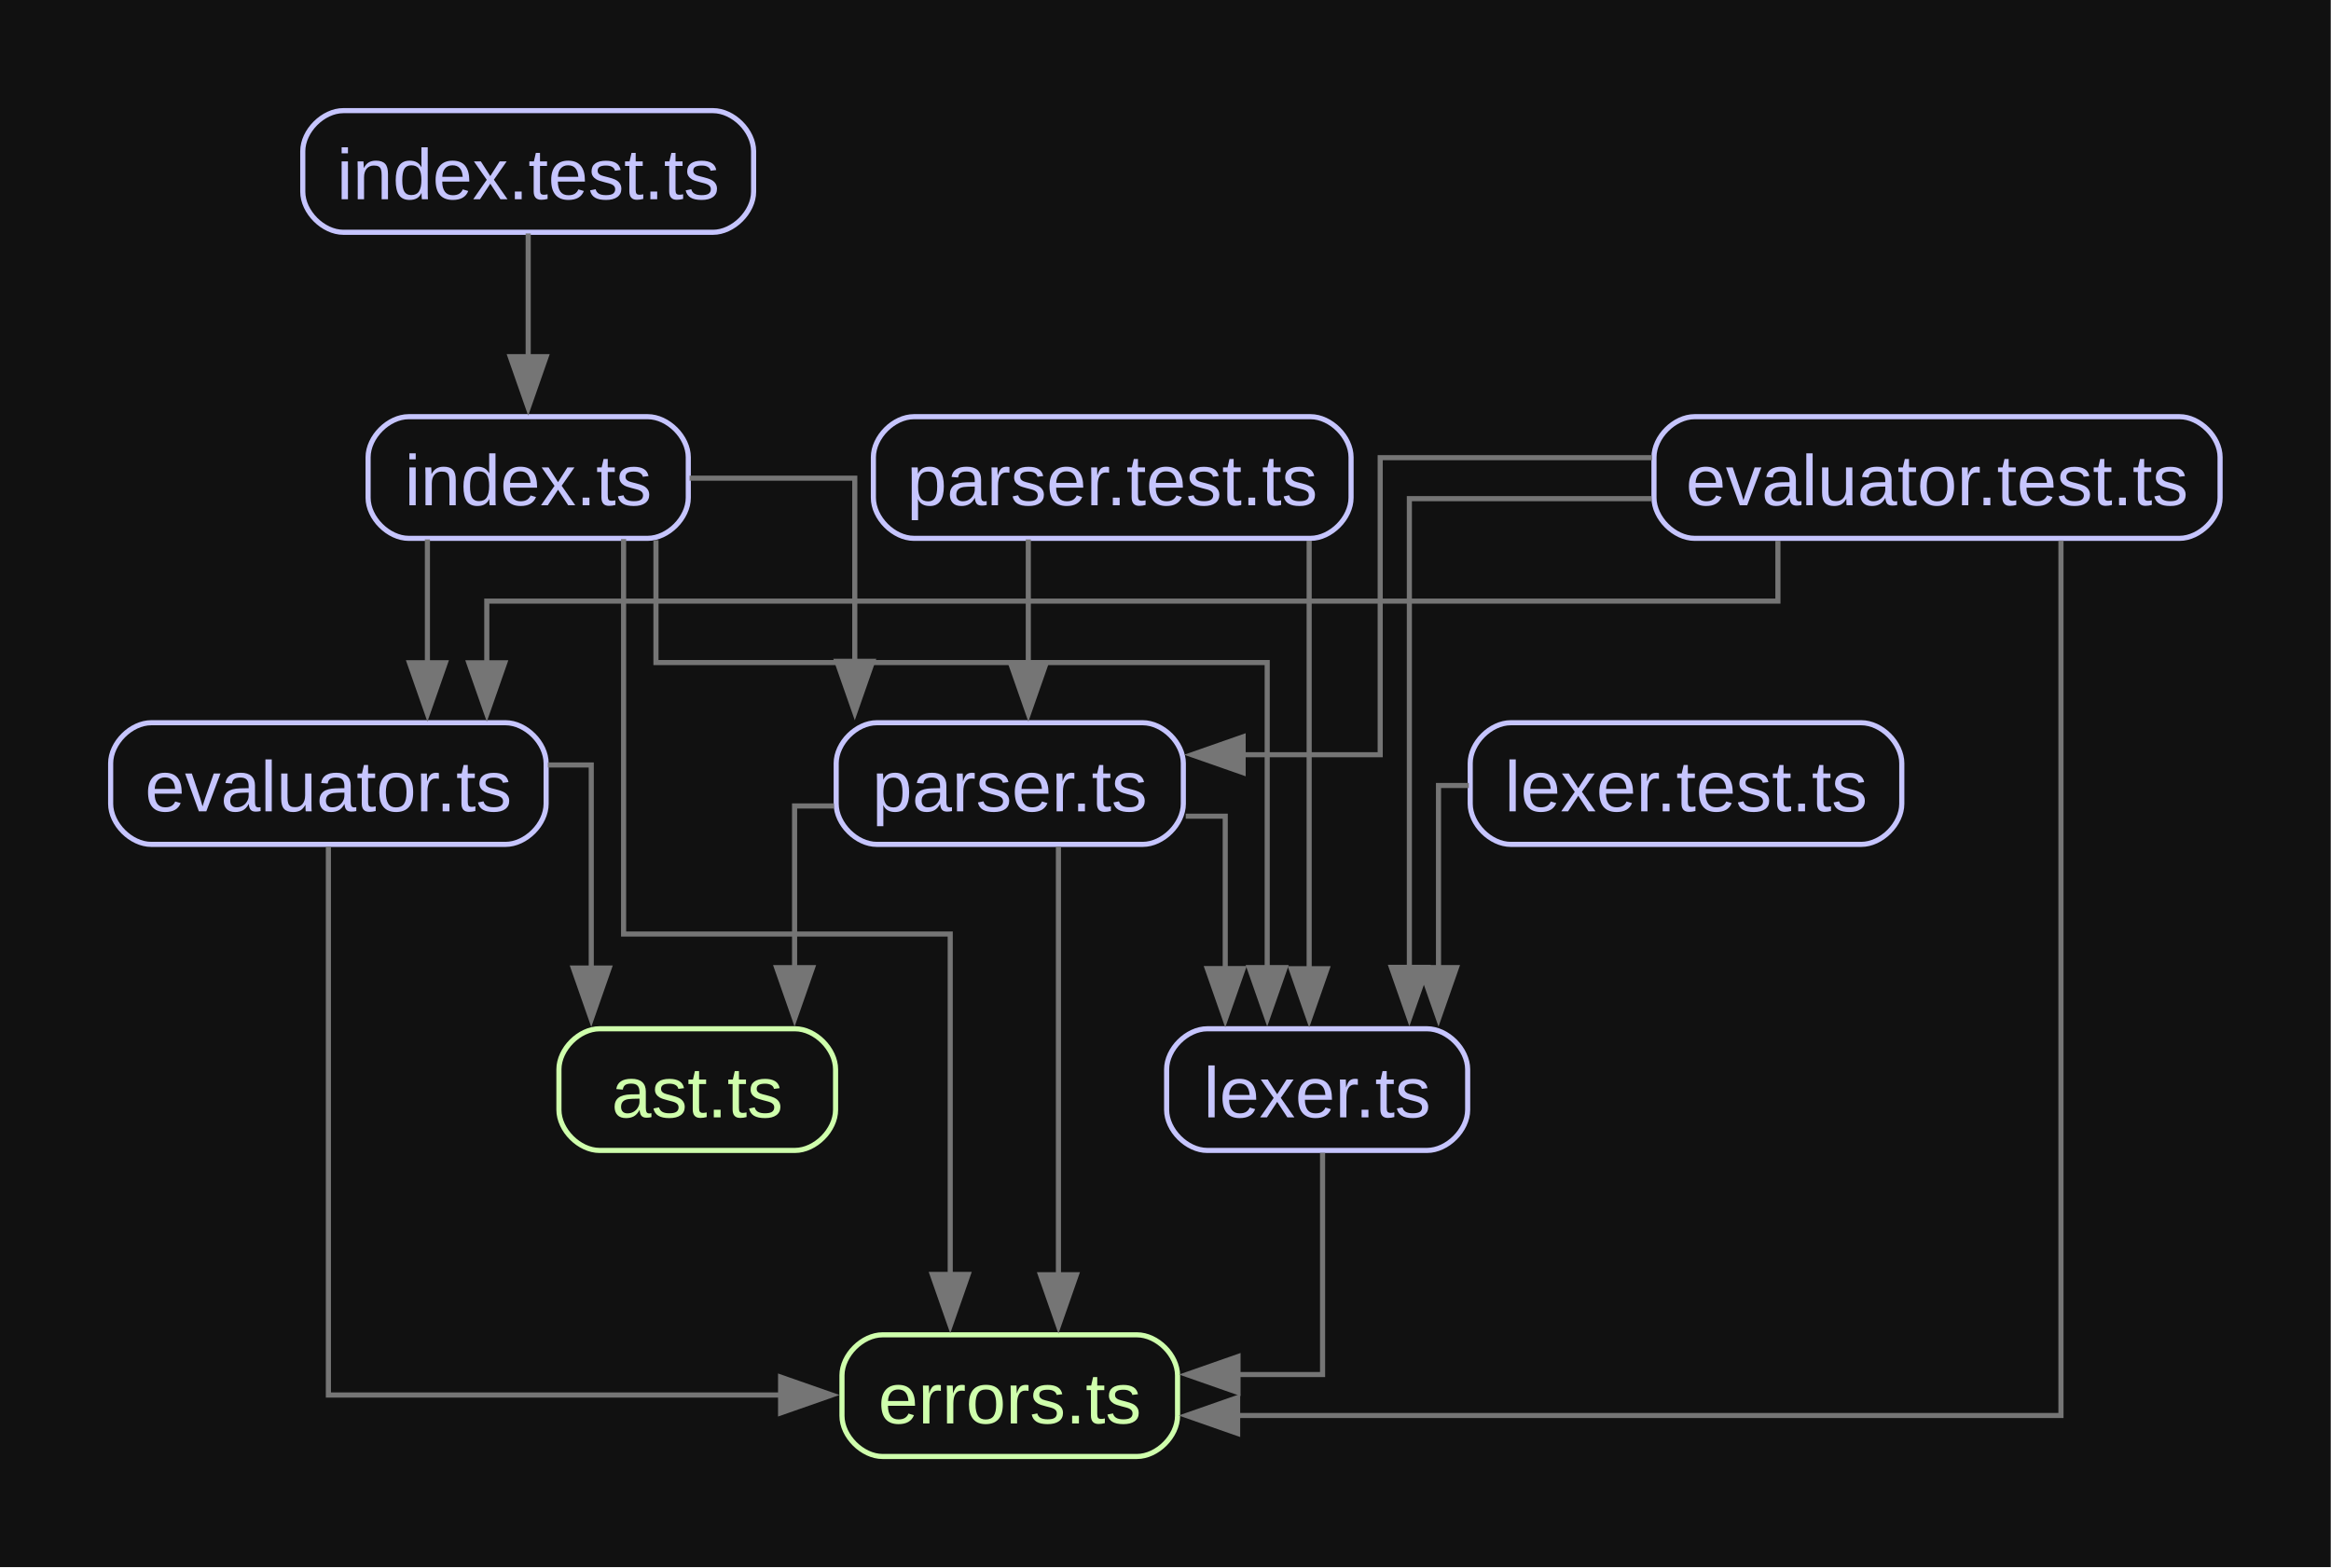
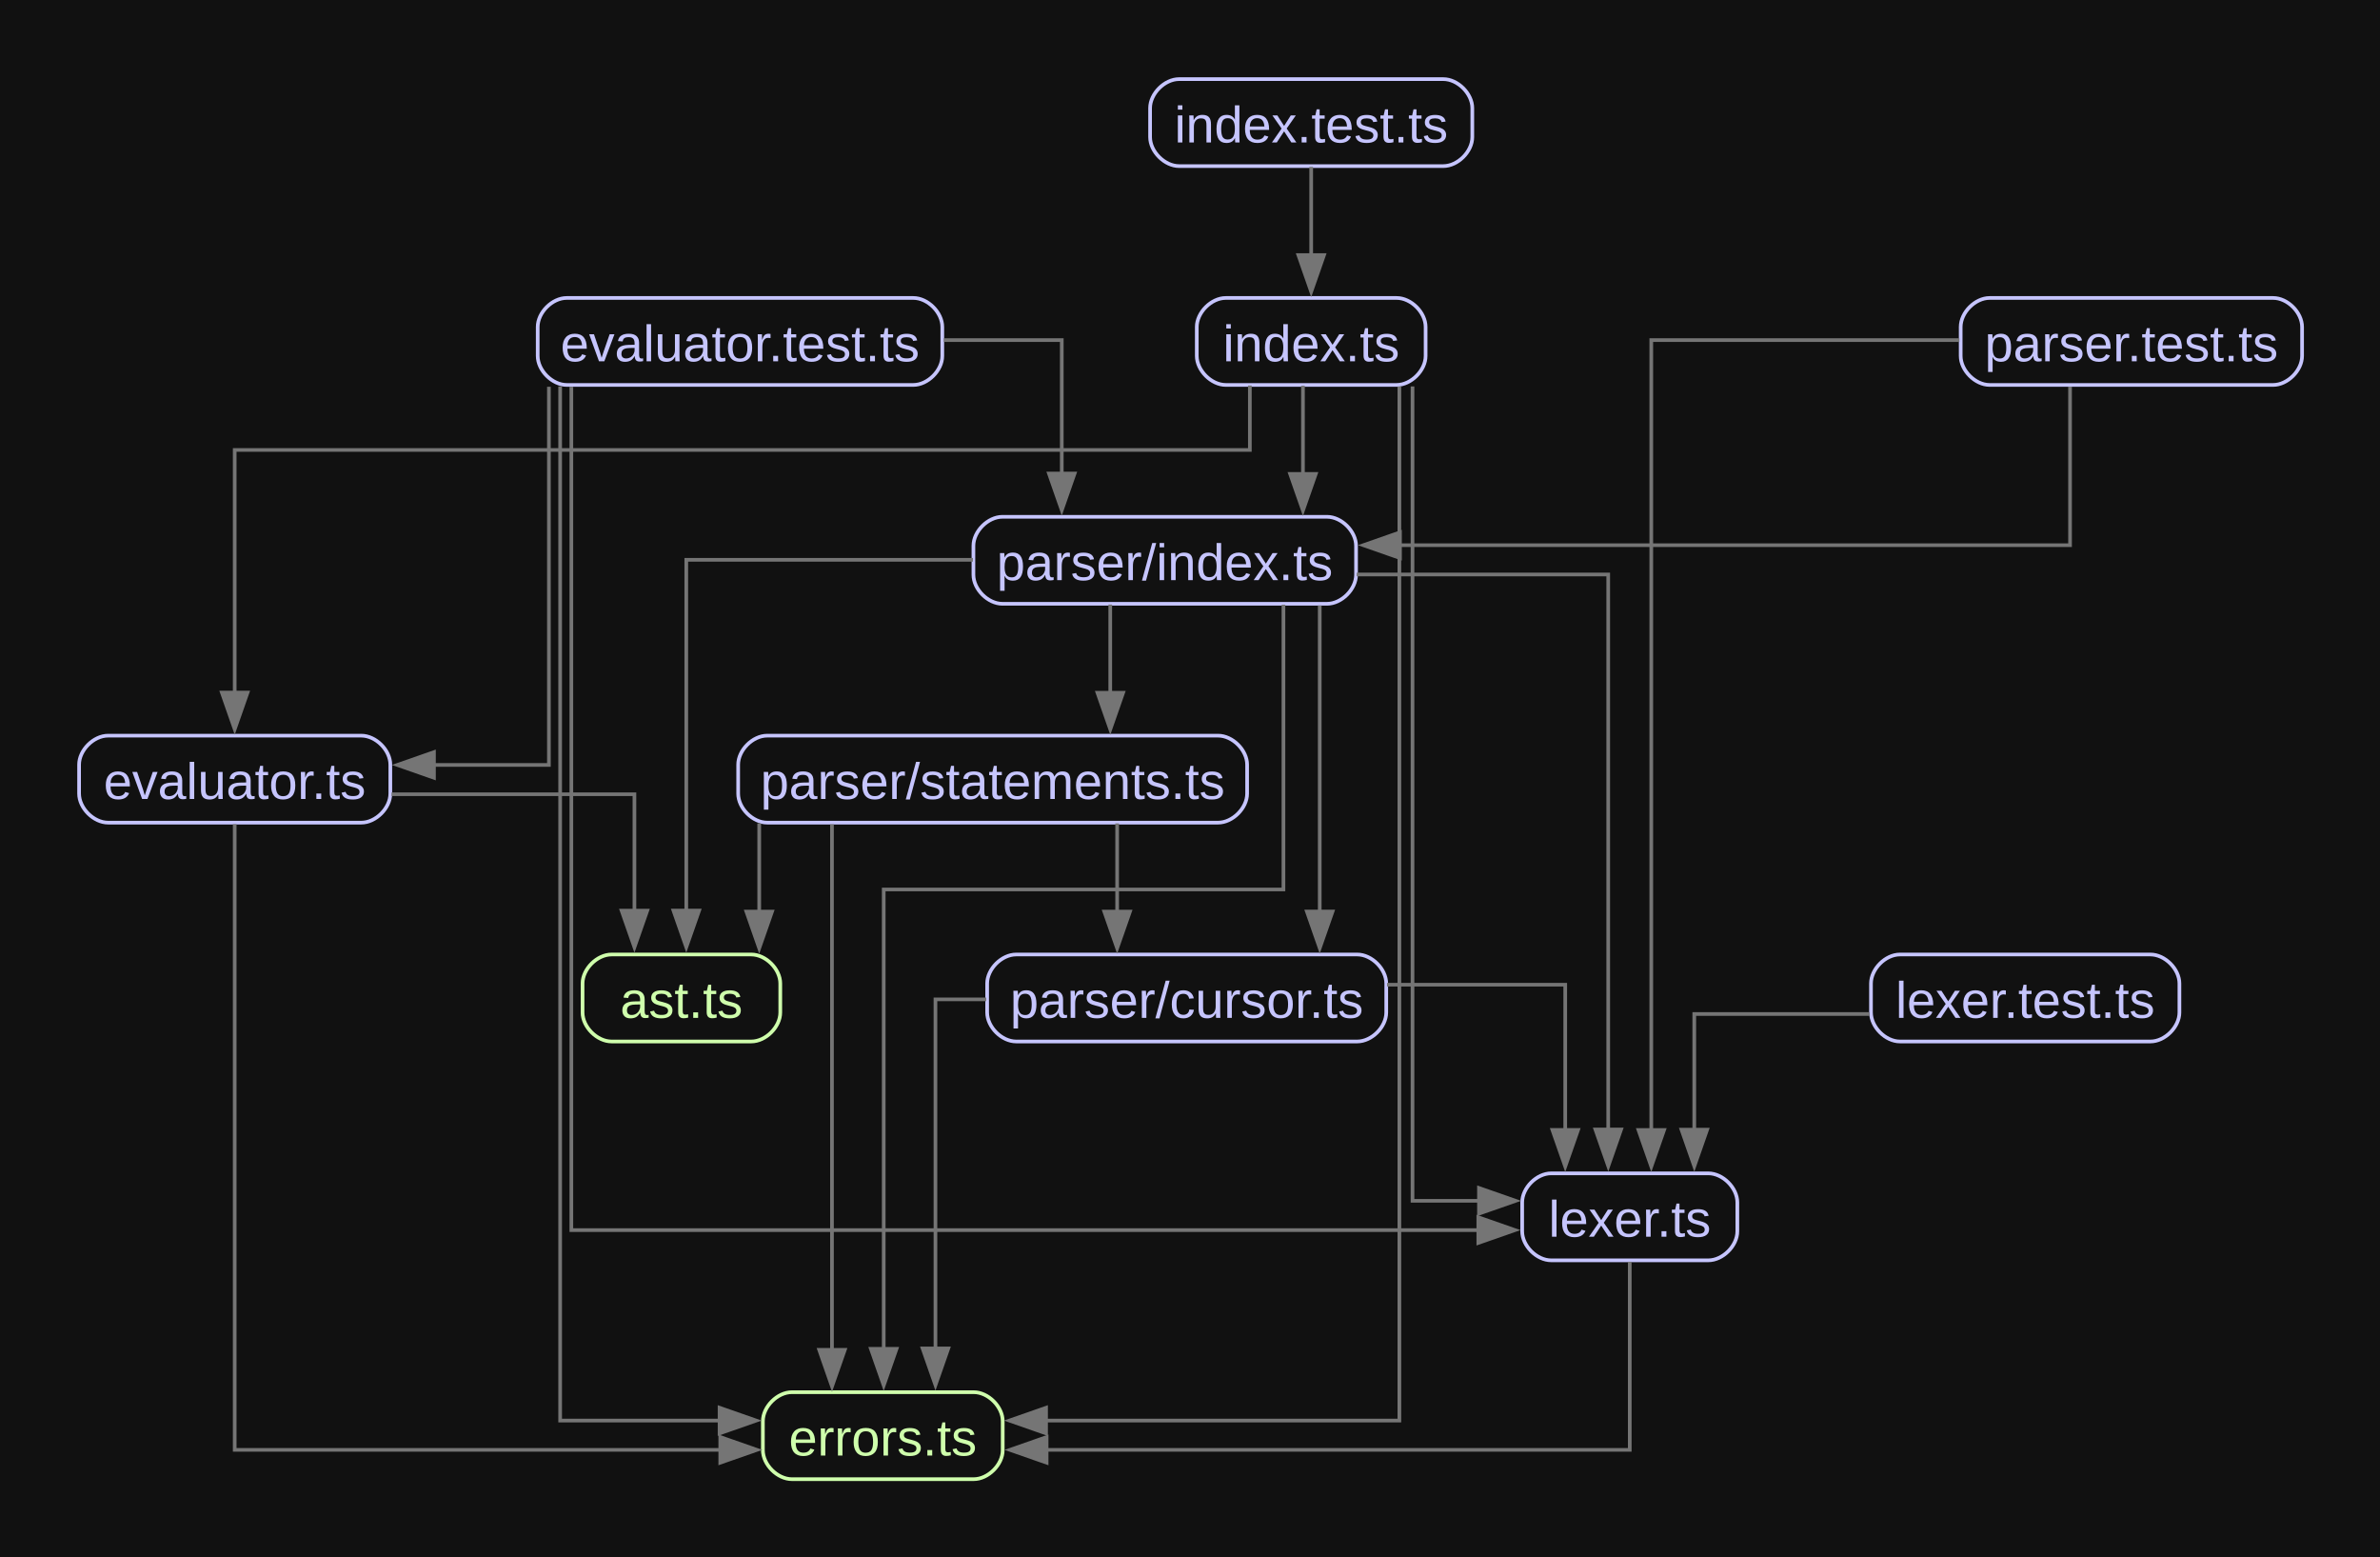
- <svg xmlns="http://www.w3.org/2000/svg" width="455pt" height="306pt" viewBox="0.00 0.00 455.00 306.00">
-   <g id="graph0" class="graph" transform="scale(1 1) rotate(0) translate(21.6 284.35)">
-     <polygon fill="#111111" stroke="none" points="-21.6,21.6 -21.6,-284.35 433.35,-284.35 433.35,21.6 -21.6,21.6" />
+ <svg xmlns="http://www.w3.org/2000/svg" width="650pt" height="425pt" viewBox="0.00 0.00 650.00 425.00">
+   <g id="graph0" class="graph" transform="scale(1 1) rotate(0) translate(21.6 403.85)">
+     <polygon fill="#111111" stroke="none" points="-21.6,21.6 -21.6,-403.85 628.73,-403.85 628.73,21.6 -21.6,21.6" />
    <g id="node1" class="node">
-       <path fill="none" stroke="#cfffac" d="M133.58,-83.5C133.58,-83.5 95.42,-83.5 95.42,-83.5 91.46,-83.5 87.5,-79.54 87.5,-75.58 87.5,-75.58 87.5,-67.67 87.5,-67.67 87.5,-63.71 91.46,-59.75 95.42,-59.75 95.42,-59.75 133.58,-59.75 133.58,-59.75 137.54,-59.75 141.5,-63.71 141.5,-67.67 141.5,-67.67 141.5,-75.58 141.5,-75.58 141.5,-79.54 137.54,-83.5 133.58,-83.5" />
-       <text xml:space="preserve" text-anchor="middle" x="114.5" y="-66.2" font-family="Arial" font-size="14.00" fill="#cfffac">ast.ts</text>
+       <path fill="none" stroke="#cfffac" d="M183.58,-143.25C183.58,-143.25 145.42,-143.25 145.42,-143.25 141.46,-143.25 137.5,-139.29 137.5,-135.33 137.5,-135.33 137.5,-127.42 137.5,-127.42 137.5,-123.46 141.46,-119.5 145.42,-119.5 145.42,-119.5 183.58,-119.5 183.58,-119.5 187.54,-119.5 191.5,-123.46 191.5,-127.42 191.5,-127.42 191.5,-135.33 191.5,-135.33 191.5,-139.29 187.54,-143.25 183.58,-143.25" />
+       <text xml:space="preserve" text-anchor="middle" x="164.5" y="-125.95" font-family="Arial" font-size="14.00" fill="#cfffac">ast.ts</text>
    </g>
    <g id="node2" class="node">
-       <path fill="none" stroke="#cfffac" d="M200.33,-23.75C200.33,-23.75 150.67,-23.75 150.67,-23.75 146.71,-23.75 142.75,-19.79 142.75,-15.83 142.75,-15.83 142.75,-7.92 142.75,-7.92 142.75,-3.96 146.71,0 150.67,0 150.67,0 200.33,0 200.33,0 204.29,0 208.25,-3.96 208.25,-7.92 208.25,-7.92 208.25,-15.83 208.25,-15.83 208.25,-19.79 204.29,-23.75 200.33,-23.75" />
-       <text xml:space="preserve" text-anchor="middle" x="175.5" y="-6.45" font-family="Arial" font-size="14.00" fill="#cfffac">errors.ts</text>
+       <path fill="none" stroke="#cfffac" d="M244.33,-23.75C244.33,-23.75 194.67,-23.75 194.67,-23.75 190.71,-23.75 186.75,-19.79 186.75,-15.83 186.75,-15.83 186.75,-7.92 186.75,-7.92 186.75,-3.96 190.71,0 194.67,0 194.67,0 244.33,0 244.33,0 248.29,0 252.25,-3.96 252.25,-7.92 252.25,-7.92 252.25,-15.83 252.25,-15.83 252.25,-19.79 248.29,-23.75 244.33,-23.75" />
+       <text xml:space="preserve" text-anchor="middle" x="219.5" y="-6.45" font-family="Arial" font-size="14.00" fill="#cfffac">errors.ts</text>
    </g>
    <g id="node3" class="node">
-       <path fill="none" stroke="#c6c5fe" d="M403.83,-203C403.83,-203 309.17,-203 309.17,-203 305.21,-203 301.25,-199.04 301.25,-195.08 301.25,-195.08 301.25,-187.17 301.25,-187.17 301.25,-183.21 305.21,-179.25 309.17,-179.25 309.17,-179.25 403.83,-179.25 403.83,-179.25 407.79,-179.25 411.75,-183.21 411.75,-187.17 411.75,-187.17 411.75,-195.08 411.75,-195.08 411.75,-199.04 407.79,-203 403.83,-203" />
-       <text xml:space="preserve" text-anchor="middle" x="356.5" y="-185.7" font-family="Arial" font-size="14.00" fill="#c6c5fe">evaluator.test.ts</text>
+       <path fill="none" stroke="#c6c5fe" d="M227.83,-322.5C227.83,-322.5 133.17,-322.5 133.17,-322.5 129.21,-322.5 125.25,-318.54 125.25,-314.58 125.25,-314.58 125.25,-306.67 125.25,-306.67 125.25,-302.71 129.21,-298.75 133.17,-298.75 133.17,-298.75 227.83,-298.75 227.83,-298.75 231.79,-298.75 235.75,-302.71 235.75,-306.67 235.75,-306.67 235.75,-314.58 235.75,-314.58 235.75,-318.54 231.79,-322.5 227.83,-322.5" />
+       <text xml:space="preserve" text-anchor="middle" x="180.5" y="-305.2" font-family="Arial" font-size="14.00" fill="#c6c5fe">evaluator.test.ts</text>
    </g>
    <g id="edge1" class="edge">
-       <path fill="none" stroke="#757575" d="M380.69,-178.83C380.69,-137.77 380.69,-8 380.69,-8 380.69,-8 219.98,-8 219.98,-8" />
-       <polygon fill="#757575" stroke="#757575" points="219.98,-4.5 209.98,-8 219.98,-11.5 219.98,-4.5" />
+       <path fill="none" stroke="#757575" d="M131.38,-298.34C131.38,-242.58 131.38,-16 131.38,-16 131.38,-16 174.92,-16 174.92,-16" />
+       <polygon fill="#757575" stroke="#757575" points="174.92,-19.5 184.92,-16 174.92,-12.5 174.92,-19.5" />
    </g>
    <g id="node4" class="node">
-       <path fill="none" stroke="#c6c5fe" d="M77.08,-143.25C77.08,-143.25 7.92,-143.25 7.92,-143.25 3.96,-143.25 0,-139.29 0,-135.33 0,-135.33 0,-127.42 0,-127.42 0,-123.46 3.96,-119.5 7.92,-119.5 7.92,-119.5 77.08,-119.5 77.08,-119.5 81.04,-119.5 85,-123.46 85,-127.42 85,-127.42 85,-135.33 85,-135.33 85,-139.29 81.04,-143.25 77.08,-143.25" />
-       <text xml:space="preserve" text-anchor="middle" x="42.5" y="-125.95" font-family="Arial" font-size="14.00" fill="#c6c5fe">evaluator.ts</text>
+       <path fill="none" stroke="#c6c5fe" d="M77.08,-203C77.08,-203 7.92,-203 7.92,-203 3.96,-203 0,-199.04 0,-195.08 0,-195.08 0,-187.17 0,-187.17 0,-183.21 3.96,-179.25 7.92,-179.25 7.92,-179.25 77.08,-179.25 77.08,-179.25 81.04,-179.25 85,-183.21 85,-187.17 85,-187.17 85,-195.08 85,-195.08 85,-199.04 81.04,-203 77.08,-203" />
+       <text xml:space="preserve" text-anchor="middle" x="42.5" y="-185.7" font-family="Arial" font-size="14.00" fill="#c6c5fe">evaluator.ts</text>
    </g>
    <g id="edge2" class="edge">
-       <path fill="none" stroke="#757575" d="M325.44,-178.78C325.44,-172.84 325.44,-167 325.44,-167 325.44,-167 73.42,-167 73.42,-167 73.42,-167 73.42,-154.95 73.42,-154.95" />
-       <polygon fill="#757575" stroke="#757575" points="76.92,-154.95 73.42,-144.95 69.92,-154.95 76.92,-154.95" />
+       <path fill="none" stroke="#757575" d="M128.31,-298.25C128.31,-268.42 128.31,-195 128.31,-195 128.31,-195 96.92,-195 96.92,-195" />
+       <polygon fill="#757575" stroke="#757575" points="96.92,-191.5 86.92,-195 96.92,-198.5 96.92,-191.5" />
    </g>
    <g id="node5" class="node">
-       <path fill="none" stroke="#c6c5fe" d="M256.96,-83.5C256.96,-83.5 214.04,-83.5 214.04,-83.5 210.08,-83.5 206.12,-79.54 206.12,-75.58 206.12,-75.58 206.12,-67.67 206.12,-67.67 206.12,-63.71 210.08,-59.75 214.04,-59.75 214.04,-59.75 256.96,-59.75 256.96,-59.75 260.92,-59.75 264.88,-63.71 264.88,-67.67 264.88,-67.67 264.88,-75.58 264.88,-75.58 264.88,-79.54 260.92,-83.5 256.96,-83.5" />
-       <text xml:space="preserve" text-anchor="middle" x="235.5" y="-66.2" font-family="Arial" font-size="14.00" fill="#c6c5fe">lexer.ts</text>
+       <path fill="none" stroke="#c6c5fe" d="M444.96,-83.5C444.96,-83.5 402.04,-83.5 402.04,-83.5 398.08,-83.5 394.12,-79.54 394.12,-75.58 394.12,-75.58 394.12,-67.67 394.12,-67.67 394.12,-63.71 398.08,-59.75 402.04,-59.75 402.04,-59.75 444.96,-59.75 444.96,-59.75 448.92,-59.75 452.88,-63.71 452.88,-67.67 452.88,-67.67 452.88,-75.58 452.88,-75.58 452.88,-79.54 448.92,-83.5 444.96,-83.5" />
+       <text xml:space="preserve" text-anchor="middle" x="423.5" y="-66.2" font-family="Arial" font-size="14.00" fill="#c6c5fe">lexer.ts</text>
    </g>
    <g id="edge3" class="edge">
-       <path fill="none" stroke="#757575" d="M300.78,-187C276.51,-187 253.5,-187 253.5,-187 253.5,-187 253.5,-95.49 253.5,-95.49" />
-       <polygon fill="#757575" stroke="#757575" points="257,-95.49 253.5,-85.49 250,-95.49 257,-95.49" />
+       <path fill="none" stroke="#757575" d="M134.44,-298.26C134.44,-248.82 134.44,-68 134.44,-68 134.44,-68 382.14,-68 382.14,-68" />
+       <polygon fill="#757575" stroke="#757575" points="382.14,-71.5 392.14,-68 382.14,-64.5 382.14,-71.5" />
    </g>
    <g id="node6" class="node">
-       <path fill="none" stroke="#c6c5fe" d="M201.46,-143.25C201.46,-143.25 149.54,-143.25 149.54,-143.25 145.58,-143.25 141.62,-139.29 141.62,-135.33 141.62,-135.33 141.62,-127.42 141.62,-127.42 141.62,-123.46 145.58,-119.5 149.54,-119.5 149.54,-119.5 201.46,-119.5 201.46,-119.5 205.42,-119.5 209.38,-123.46 209.38,-127.42 209.38,-127.42 209.38,-135.33 209.38,-135.33 209.38,-139.29 205.42,-143.25 201.46,-143.25" />
-       <text xml:space="preserve" text-anchor="middle" x="175.5" y="-125.95" font-family="Arial" font-size="14.00" fill="#c6c5fe">parser.ts</text>
+       <path fill="none" stroke="#c6c5fe" d="M340.83,-262.75C340.83,-262.75 252.17,-262.75 252.17,-262.75 248.21,-262.75 244.25,-258.79 244.25,-254.83 244.25,-254.83 244.25,-246.92 244.25,-246.92 244.25,-242.96 248.21,-239 252.17,-239 252.17,-239 340.83,-239 340.83,-239 344.79,-239 348.75,-242.96 348.75,-246.92 348.75,-246.92 348.75,-254.83 348.75,-254.83 348.75,-258.79 344.79,-262.75 340.83,-262.75" />
+       <text xml:space="preserve" text-anchor="middle" x="296.5" y="-245.45" font-family="Arial" font-size="14.00" fill="#c6c5fe">parser/index.ts</text>
    </g>
    <g id="edge4" class="edge">
-       <path fill="none" stroke="#757575" d="M300.88,-195C274.14,-195 247.81,-195 247.81,-195 247.81,-195 247.81,-137 247.81,-137 247.81,-137 221.05,-137 221.05,-137" />
-       <polygon fill="#757575" stroke="#757575" points="221.05,-133.5 211.05,-137 221.05,-140.5 221.05,-133.5" />
+       <path fill="none" stroke="#757575" d="M236.15,-311C253.59,-311 268.38,-311 268.38,-311 268.38,-311 268.38,-274.56 268.38,-274.56" />
+       <polygon fill="#757575" stroke="#757575" points="271.88,-274.56 268.38,-264.56 264.88,-274.56 271.88,-274.56" />
    </g>
    <g id="edge5" class="edge">
-       <path fill="none" stroke="#757575" d="M85.34,-135C90.4,-135 93.81,-135 93.81,-135 93.81,-135 93.81,-95.36 93.81,-95.36" />
-       <polygon fill="#757575" stroke="#757575" points="97.31,-95.36 93.81,-85.36 90.31,-95.36 97.31,-95.36" />
+       <path fill="none" stroke="#757575" d="M85.33,-187C115.92,-187 151.67,-187 151.67,-187 151.67,-187 151.67,-155.23 151.67,-155.23" />
+       <polygon fill="#757575" stroke="#757575" points="155.17,-155.23 151.67,-145.23 148.17,-155.23 155.17,-155.23" />
    </g>
    <g id="edge6" class="edge">
-       <path fill="none" stroke="#757575" d="M42.5,-119.05C42.5,-88.55 42.5,-12 42.5,-12 42.5,-12 130.77,-12 130.77,-12" />
-       <polygon fill="#757575" stroke="#757575" points="130.77,-15.5 140.77,-12 130.77,-8.5 130.77,-15.5" />
+       <path fill="none" stroke="#757575" d="M42.5,-178.83C42.5,-137.77 42.5,-8 42.5,-8 42.5,-8 175.11,-8 175.11,-8" />
+       <polygon fill="#757575" stroke="#757575" points="175.11,-11.5 185.11,-8 175.11,-4.5 175.11,-11.5" />
    </g>
    <g id="edge13" class="edge">
-       <path fill="none" stroke="#757575" d="M236.56,-59.28C236.56,-42.89 236.56,-16 236.56,-16 236.56,-16 220.05,-16 220.05,-16" />
-       <polygon fill="#757575" stroke="#757575" points="220.05,-12.5 210.05,-16 220.05,-19.5 220.05,-12.5" />
+       <path fill="none" stroke="#757575" d="M423.5,-59.36C423.5,-40.87 423.5,-8 423.5,-8 423.5,-8 264.24,-8 264.24,-8" />
+       <polygon fill="#757575" stroke="#757575" points="264.24,-4.5 254.24,-8 264.24,-11.5 264.24,-4.5" />
+     </g>
+     <g id="edge18" class="edge">
+       <path fill="none" stroke="#757575" d="M244.11,-251C207.75,-251 165.83,-251 165.83,-251 165.83,-251 165.83,-155.24 165.83,-155.24" />
+       <polygon fill="#757575" stroke="#757575" points="169.33,-155.24 165.83,-145.24 162.33,-155.24 169.33,-155.24" />
+     </g>
+     <g id="edge19" class="edge">
+       <path fill="none" stroke="#757575" d="M328.92,-238.75C328.92,-214.22 328.92,-161 328.92,-161 328.92,-161 219.75,-161 219.75,-161 219.75,-161 219.75,-35.59 219.75,-35.59" />
+       <polygon fill="#757575" stroke="#757575" points="223.25,-35.59 219.75,-25.59 216.25,-35.59 223.25,-35.59" />
+     </g>
+     <g id="edge20" class="edge">
+       <path fill="none" stroke="#757575" d="M348.92,-247C381.66,-247 417.62,-247 417.62,-247 417.62,-247 417.62,-95.47 417.62,-95.47" />
+       <polygon fill="#757575" stroke="#757575" points="421.13,-95.47 417.63,-85.47 414.13,-95.47 421.13,-95.47" />
+     </g>
+     <g id="node11" class="node">
+       <path fill="none" stroke="#c6c5fe" d="M349.08,-143.25C349.08,-143.25 255.92,-143.25 255.92,-143.25 251.96,-143.25 248,-139.29 248,-135.33 248,-135.33 248,-127.42 248,-127.42 248,-123.46 251.96,-119.5 255.92,-119.5 255.92,-119.5 349.08,-119.5 349.08,-119.5 353.04,-119.5 357,-123.46 357,-127.42 357,-127.42 357,-135.33 357,-135.33 357,-139.29 353.04,-143.25 349.08,-143.25" />
+       <text xml:space="preserve" text-anchor="middle" x="302.5" y="-125.95" font-family="Arial" font-size="14.00" fill="#c6c5fe">parser/cursor.ts</text>
+     </g>
+     <g id="edge21" class="edge">
+       <path fill="none" stroke="#757575" d="M338.83,-238.54C338.83,-238.54 338.83,-154.98 338.83,-154.98" />
+       <polygon fill="#757575" stroke="#757575" points="342.33,-154.98 338.83,-144.98 335.33,-154.98 342.33,-154.98" />
+     </g>
+     <g id="node12" class="node">
+       <path fill="none" stroke="#c6c5fe" d="M311.08,-203C311.08,-203 187.92,-203 187.92,-203 183.96,-203 180,-199.04 180,-195.08 180,-195.08 180,-187.17 180,-187.17 180,-183.21 183.96,-179.25 187.92,-179.25 187.92,-179.25 311.08,-179.25 311.08,-179.25 315.04,-179.25 319,-183.21 319,-187.17 319,-187.17 319,-195.08 319,-195.08 319,-199.04 315.04,-203 311.08,-203" />
+       <text xml:space="preserve" text-anchor="middle" x="249.5" y="-185.7" font-family="Arial" font-size="14.00" fill="#c6c5fe">parser/statements.ts</text>
+     </g>
+     <g id="edge22" class="edge">
+       <path fill="none" stroke="#757575" d="M281.62,-238.78C281.62,-238.78 281.62,-214.71 281.62,-214.71" />
+       <polygon fill="#757575" stroke="#757575" points="285.13,-214.71 281.63,-204.71 278.13,-214.71 285.13,-214.71" />
+     </g>
+     <g id="node7" class="node">
+       <path fill="none" stroke="#c6c5fe" d="M372.58,-382.25C372.58,-382.25 300.42,-382.25 300.42,-382.25 296.46,-382.25 292.5,-378.29 292.5,-374.33 292.5,-374.33 292.5,-366.42 292.5,-366.42 292.5,-362.46 296.46,-358.5 300.42,-358.5 300.42,-358.5 372.58,-358.5 372.58,-358.5 376.54,-358.5 380.5,-362.46 380.5,-366.42 380.5,-366.42 380.5,-374.33 380.5,-374.33 380.5,-378.29 376.54,-382.25 372.58,-382.25" />
+       <text xml:space="preserve" text-anchor="middle" x="336.5" y="-364.95" font-family="Arial" font-size="14.00" fill="#c6c5fe">index.test.ts</text>
+     </g>
+     <g id="node8" class="node">
+       <path fill="none" stroke="#c6c5fe" d="M359.83,-322.5C359.83,-322.5 313.17,-322.5 313.17,-322.5 309.21,-322.5 305.25,-318.54 305.25,-314.58 305.25,-314.58 305.25,-306.67 305.25,-306.67 305.25,-302.71 309.21,-298.75 313.17,-298.75 313.17,-298.75 359.83,-298.75 359.83,-298.75 363.79,-298.75 367.75,-302.71 367.75,-306.67 367.75,-306.67 367.75,-314.58 367.75,-314.58 367.75,-318.54 363.79,-322.5 359.83,-322.5" />
+       <text xml:space="preserve" text-anchor="middle" x="336.5" y="-305.2" font-family="Arial" font-size="14.00" fill="#c6c5fe">index.ts</text>
+     </g>
+     <g id="edge7" class="edge">
+       <path fill="none" stroke="#757575" d="M336.5,-358.28C336.5,-358.28 336.5,-334.21 336.5,-334.21" />
+       <polygon fill="#757575" stroke="#757575" points="340,-334.21 336.5,-324.21 333,-334.21 340,-334.21" />
+     </g>
+     <g id="edge8" class="edge">
+       <path fill="none" stroke="#757575" d="M360.58,-298.34C360.58,-242.58 360.58,-16 360.58,-16 360.58,-16 264.09,-16 264.09,-16" />
+       <polygon fill="#757575" stroke="#757575" points="264.09,-12.5 254.09,-16 264.09,-19.5 264.09,-12.5" />
+     </g>
+     <g id="edge9" class="edge">
+       <path fill="none" stroke="#757575" d="M319.75,-298.58C319.75,-290.37 319.75,-281 319.75,-281 319.75,-281 42.5,-281 42.5,-281 42.5,-281 42.5,-214.76 42.5,-214.76" />
+       <polygon fill="#757575" stroke="#757575" points="46,-214.76 42.5,-204.76 39,-214.76 46,-214.76" />
+     </g>
+     <g id="edge10" class="edge">
+       <path fill="none" stroke="#757575" d="M364.17,-298.34C364.17,-250.07 364.17,-76 364.17,-76 364.17,-76 382.32,-76 382.32,-76" />
+       <polygon fill="#757575" stroke="#757575" points="382.32,-79.5 392.32,-76 382.32,-72.5 382.32,-79.5" />
+     </g>
+     <g id="edge11" class="edge">
+       <path fill="none" stroke="#757575" d="M334.25,-298.53C334.25,-298.53 334.25,-274.46 334.25,-274.46" />
+       <polygon fill="#757575" stroke="#757575" points="337.75,-274.46 334.25,-264.46 330.75,-274.46 337.75,-274.46" />
+     </g>
+     <g id="node9" class="node">
+       <path fill="none" stroke="#c6c5fe" d="M565.71,-143.25C565.71,-143.25 497.29,-143.25 497.29,-143.25 493.33,-143.25 489.38,-139.29 489.38,-135.33 489.38,-135.33 489.38,-127.42 489.38,-127.42 489.38,-123.46 493.33,-119.5 497.29,-119.5 497.29,-119.5 565.71,-119.5 565.71,-119.5 569.67,-119.5 573.62,-123.46 573.62,-127.42 573.62,-127.42 573.62,-135.33 573.62,-135.33 573.62,-139.29 569.67,-143.25 565.71,-143.25" />
+       <text xml:space="preserve" text-anchor="middle" x="531.5" y="-125.95" font-family="Arial" font-size="14.00" fill="#c6c5fe">lexer.test.ts</text>
+     </g>
+     <g id="edge12" class="edge">
+       <path fill="none" stroke="#757575" d="M488.96,-127C465.52,-127 441.12,-127 441.12,-127 441.12,-127 441.12,-95.43 441.12,-95.43" />
+       <polygon fill="#757575" stroke="#757575" points="444.63,-95.43 441.13,-85.43 437.63,-95.43 444.63,-95.43" />
+     </g>
+     <g id="node10" class="node">
+       <path fill="none" stroke="#c6c5fe" d="M599.21,-322.5C599.21,-322.5 521.79,-322.5 521.79,-322.5 517.83,-322.5 513.88,-318.54 513.88,-314.58 513.88,-314.58 513.88,-306.67 513.88,-306.67 513.88,-302.71 517.83,-298.75 521.79,-298.75 521.79,-298.75 599.21,-298.75 599.21,-298.75 603.17,-298.75 607.12,-302.71 607.12,-306.67 607.12,-306.67 607.12,-314.58 607.12,-314.58 607.12,-318.54 603.17,-322.5 599.21,-322.5" />
+       <text xml:space="preserve" text-anchor="middle" x="560.5" y="-305.2" font-family="Arial" font-size="14.00" fill="#c6c5fe">parser.test.ts</text>
+     </g>
+     <g id="edge14" class="edge">
+       <path fill="none" stroke="#757575" d="M513.53,-311C475.91,-311 429.38,-311 429.38,-311 429.38,-311 429.38,-95.34 429.38,-95.34" />
+       <polygon fill="#757575" stroke="#757575" points="432.88,-95.34 429.38,-85.34 425.88,-95.34 432.88,-95.34" />
+     </g>
+     <g id="edge15" class="edge">
+       <path fill="none" stroke="#757575" d="M543.75,-298.28C543.75,-281.89 543.75,-255 543.75,-255 543.75,-255 360.75,-255 360.75,-255" />
+       <polygon fill="#757575" stroke="#757575" points="360.75,-251.5 350.75,-255 360.75,-258.5 360.75,-251.5" />
    </g>
    <g id="edge16" class="edge">
-       <path fill="none" stroke="#757575" d="M141.2,-127C136.64,-127 133.5,-127 133.5,-127 133.5,-127 133.5,-95.43 133.5,-95.43" />
-       <polygon fill="#757575" stroke="#757575" points="137,-95.43 133.5,-85.43 130,-95.43 137,-95.43" />
+       <path fill="none" stroke="#757575" d="M247.76,-131C239.61,-131 233.88,-131 233.88,-131 233.88,-131 233.88,-35.69 233.88,-35.69" />
+       <polygon fill="#757575" stroke="#757575" points="237.38,-35.69 233.88,-25.69 230.38,-35.69 237.38,-35.69" />
    </g>
    <g id="edge17" class="edge">
-       <path fill="none" stroke="#757575" d="M185,-119.04C185,-119.04 185,-35.48 185,-35.48" />
-       <polygon fill="#757575" stroke="#757575" points="188.5,-35.48 185,-25.48 181.5,-35.48 188.5,-35.48" />
+       <path fill="none" stroke="#757575" d="M357.21,-135C382.01,-135 405.88,-135 405.88,-135 405.88,-135 405.88,-95.36 405.88,-95.36" />
+       <polygon fill="#757575" stroke="#757575" points="409.38,-95.36 405.88,-85.36 402.38,-95.36 409.38,-95.36" />
    </g>
-     <g id="edge18" class="edge">
-       <path fill="none" stroke="#757575" d="M209.85,-125C214.42,-125 217.56,-125 217.56,-125 217.56,-125 217.56,-95.25 217.56,-95.25" />
-       <polygon fill="#757575" stroke="#757575" points="221.06,-95.25 217.56,-85.25 214.06,-95.25 221.06,-95.25" />
+     <g id="edge23" class="edge">
+       <path fill="none" stroke="#757575" d="M185.75,-179.03C185.75,-179.03 185.75,-154.96 185.75,-154.96" />
+       <polygon fill="#757575" stroke="#757575" points="189.25,-154.96 185.75,-144.96 182.25,-154.96 189.25,-154.96" />
    </g>
-     <g id="node7" class="node">
-       <path fill="none" stroke="#c6c5fe" d="M117.58,-262.75C117.58,-262.75 45.42,-262.75 45.42,-262.75 41.46,-262.75 37.5,-258.79 37.5,-254.83 37.5,-254.83 37.5,-246.92 37.5,-246.92 37.5,-242.96 41.46,-239 45.42,-239 45.42,-239 117.58,-239 117.58,-239 121.54,-239 125.5,-242.96 125.5,-246.92 125.5,-246.92 125.5,-254.83 125.5,-254.83 125.5,-258.79 121.54,-262.75 117.58,-262.75" />
-       <text xml:space="preserve" text-anchor="middle" x="81.5" y="-245.45" font-family="Arial" font-size="14.00" fill="#c6c5fe">index.test.ts</text>
+     <g id="edge24" class="edge">
+       <path fill="none" stroke="#757575" d="M205.62,-178.8C205.62,-178.8 205.62,-35.32 205.62,-35.32" />
+       <polygon fill="#757575" stroke="#757575" points="209.13,-35.32 205.63,-25.32 202.13,-35.32 209.13,-35.32" />
    </g>
-     <g id="node8" class="node">
-       <path fill="none" stroke="#c6c5fe" d="M104.83,-203C104.83,-203 58.17,-203 58.17,-203 54.21,-203 50.25,-199.04 50.25,-195.08 50.25,-195.08 50.25,-187.17 50.25,-187.17 50.25,-183.21 54.21,-179.25 58.17,-179.25 58.17,-179.25 104.83,-179.25 104.83,-179.25 108.79,-179.25 112.75,-183.21 112.75,-187.17 112.75,-187.17 112.75,-195.08 112.75,-195.08 112.75,-199.04 108.79,-203 104.83,-203" />
-       <text xml:space="preserve" text-anchor="middle" x="81.5" y="-185.7" font-family="Arial" font-size="14.00" fill="#c6c5fe">index.ts</text>
-     </g>
-     <g id="edge7" class="edge">
-       <path fill="none" stroke="#757575" d="M81.5,-238.78C81.5,-238.78 81.5,-214.71 81.5,-214.71" />
-       <polygon fill="#757575" stroke="#757575" points="85,-214.71 81.5,-204.71 78,-214.71 85,-214.71" />
-     </g>
-     <g id="edge8" class="edge">
-       <path fill="none" stroke="#757575" d="M100.12,-179.11C100.12,-154.78 100.12,-102 100.12,-102 100.12,-102 163.88,-102 163.88,-102 163.88,-102 163.88,-35.54 163.88,-35.54" />
-       <polygon fill="#757575" stroke="#757575" points="167.38,-35.54 163.88,-25.54 160.38,-35.54 167.38,-35.54" />
-     </g>
-     <g id="edge9" class="edge">
-       <path fill="none" stroke="#757575" d="M61.83,-179.03C61.83,-179.03 61.83,-154.96 61.83,-154.96" />
-       <polygon fill="#757575" stroke="#757575" points="65.33,-154.96 61.83,-144.96 58.33,-154.96 65.33,-154.96" />
-     </g>
-     <g id="edge10" class="edge">
-       <path fill="none" stroke="#757575" d="M106.44,-178.89C106.44,-168.41 106.44,-155 106.44,-155 106.44,-155 225.75,-155 225.75,-155 225.75,-155 225.75,-95.44 225.75,-95.44" />
-       <polygon fill="#757575" stroke="#757575" points="229.25,-95.44 225.75,-85.44 222.25,-95.44 229.25,-95.44" />
-     </g>
-     <g id="edge11" class="edge">
-       <path fill="none" stroke="#757575" d="M113,-191C129.06,-191 145.25,-191 145.25,-191 145.25,-191 145.25,-155.24 145.25,-155.24" />
-       <polygon fill="#757575" stroke="#757575" points="148.75,-155.24 145.25,-145.24 141.75,-155.24 148.75,-155.24" />
-     </g>
-     <g id="node9" class="node">
-       <path fill="none" stroke="#c6c5fe" d="M341.71,-143.25C341.71,-143.25 273.29,-143.25 273.29,-143.25 269.33,-143.25 265.38,-139.29 265.38,-135.33 265.38,-135.33 265.38,-127.42 265.38,-127.42 265.38,-123.46 269.33,-119.5 273.29,-119.5 273.29,-119.5 341.71,-119.5 341.71,-119.5 345.67,-119.5 349.62,-123.46 349.62,-127.42 349.62,-127.42 349.62,-135.33 349.62,-135.33 349.62,-139.29 345.67,-143.25 341.71,-143.25" />
-       <text xml:space="preserve" text-anchor="middle" x="307.5" y="-125.95" font-family="Arial" font-size="14.00" fill="#c6c5fe">lexer.test.ts</text>
-     </g>
-     <g id="edge12" class="edge">
-       <path fill="none" stroke="#757575" d="M265.11,-131C261.5,-131 259.19,-131 259.19,-131 259.19,-131 259.19,-95.44 259.19,-95.44" />
-       <polygon fill="#757575" stroke="#757575" points="262.69,-95.44 259.19,-85.44 255.69,-95.44 262.69,-95.44" />
-     </g>
-     <g id="node10" class="node">
-       <path fill="none" stroke="#c6c5fe" d="M234.21,-203C234.21,-203 156.79,-203 156.79,-203 152.83,-203 148.88,-199.04 148.88,-195.08 148.88,-195.08 148.88,-187.17 148.88,-187.17 148.88,-183.21 152.83,-179.25 156.79,-179.25 156.79,-179.25 234.21,-179.25 234.21,-179.25 238.17,-179.25 242.12,-183.21 242.12,-187.17 242.12,-187.17 242.12,-195.08 242.12,-195.08 242.12,-199.04 238.17,-203 234.21,-203" />
-       <text xml:space="preserve" text-anchor="middle" x="195.5" y="-185.7" font-family="Arial" font-size="14.00" fill="#c6c5fe">parser.test.ts</text>
-     </g>
-     <g id="edge14" class="edge">
-       <path fill="none" stroke="#757575" d="M233.94,-178.79C233.94,-178.79 233.94,-95.23 233.94,-95.23" />
-       <polygon fill="#757575" stroke="#757575" points="237.44,-95.23 233.94,-85.23 230.44,-95.23 237.44,-95.23" />
-     </g>
-     <g id="edge15" class="edge">
-       <path fill="none" stroke="#757575" d="M179.12,-179.03C179.12,-179.03 179.12,-154.96 179.12,-154.96" />
-       <polygon fill="#757575" stroke="#757575" points="182.63,-154.96 179.13,-144.96 175.63,-154.96 182.63,-154.96" />
+     <g id="edge25" class="edge">
+       <path fill="none" stroke="#757575" d="M283.5,-179.03C283.5,-179.03 283.5,-154.96 283.5,-154.96" />
+       <polygon fill="#757575" stroke="#757575" points="287,-154.96 283.5,-144.96 280,-154.96 287,-154.96" />
    </g>
  </g>
</svg>
